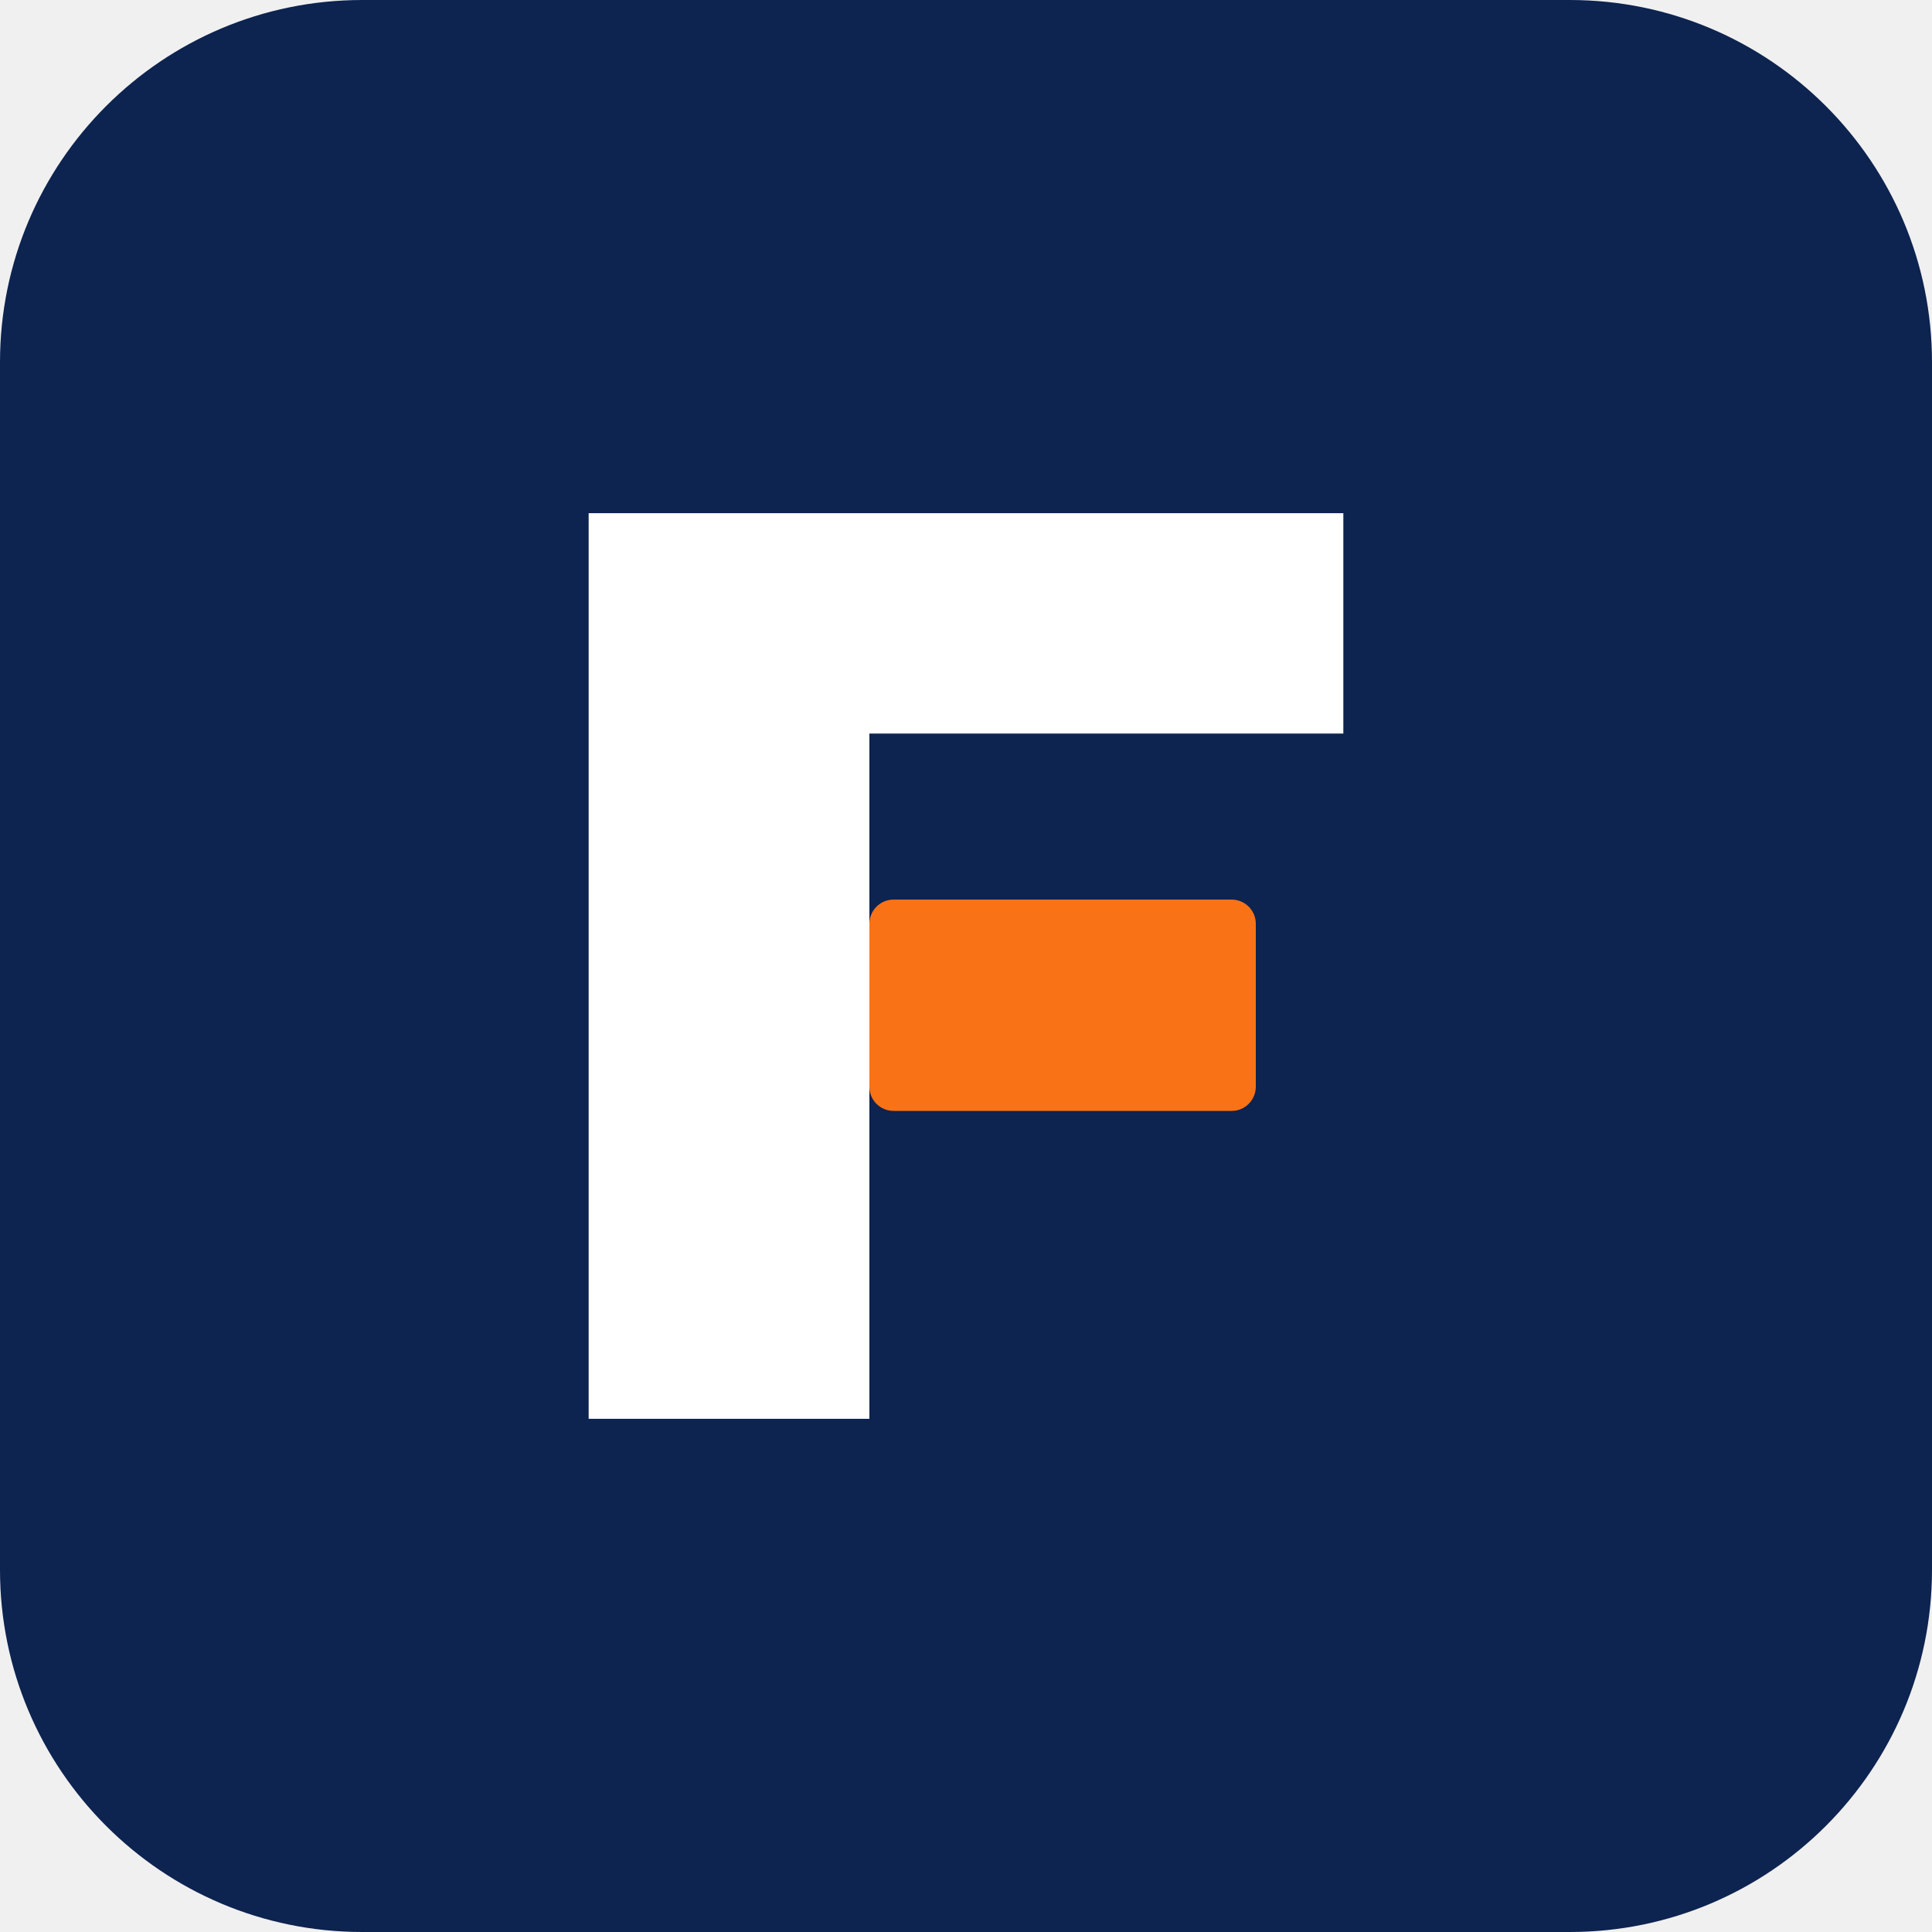
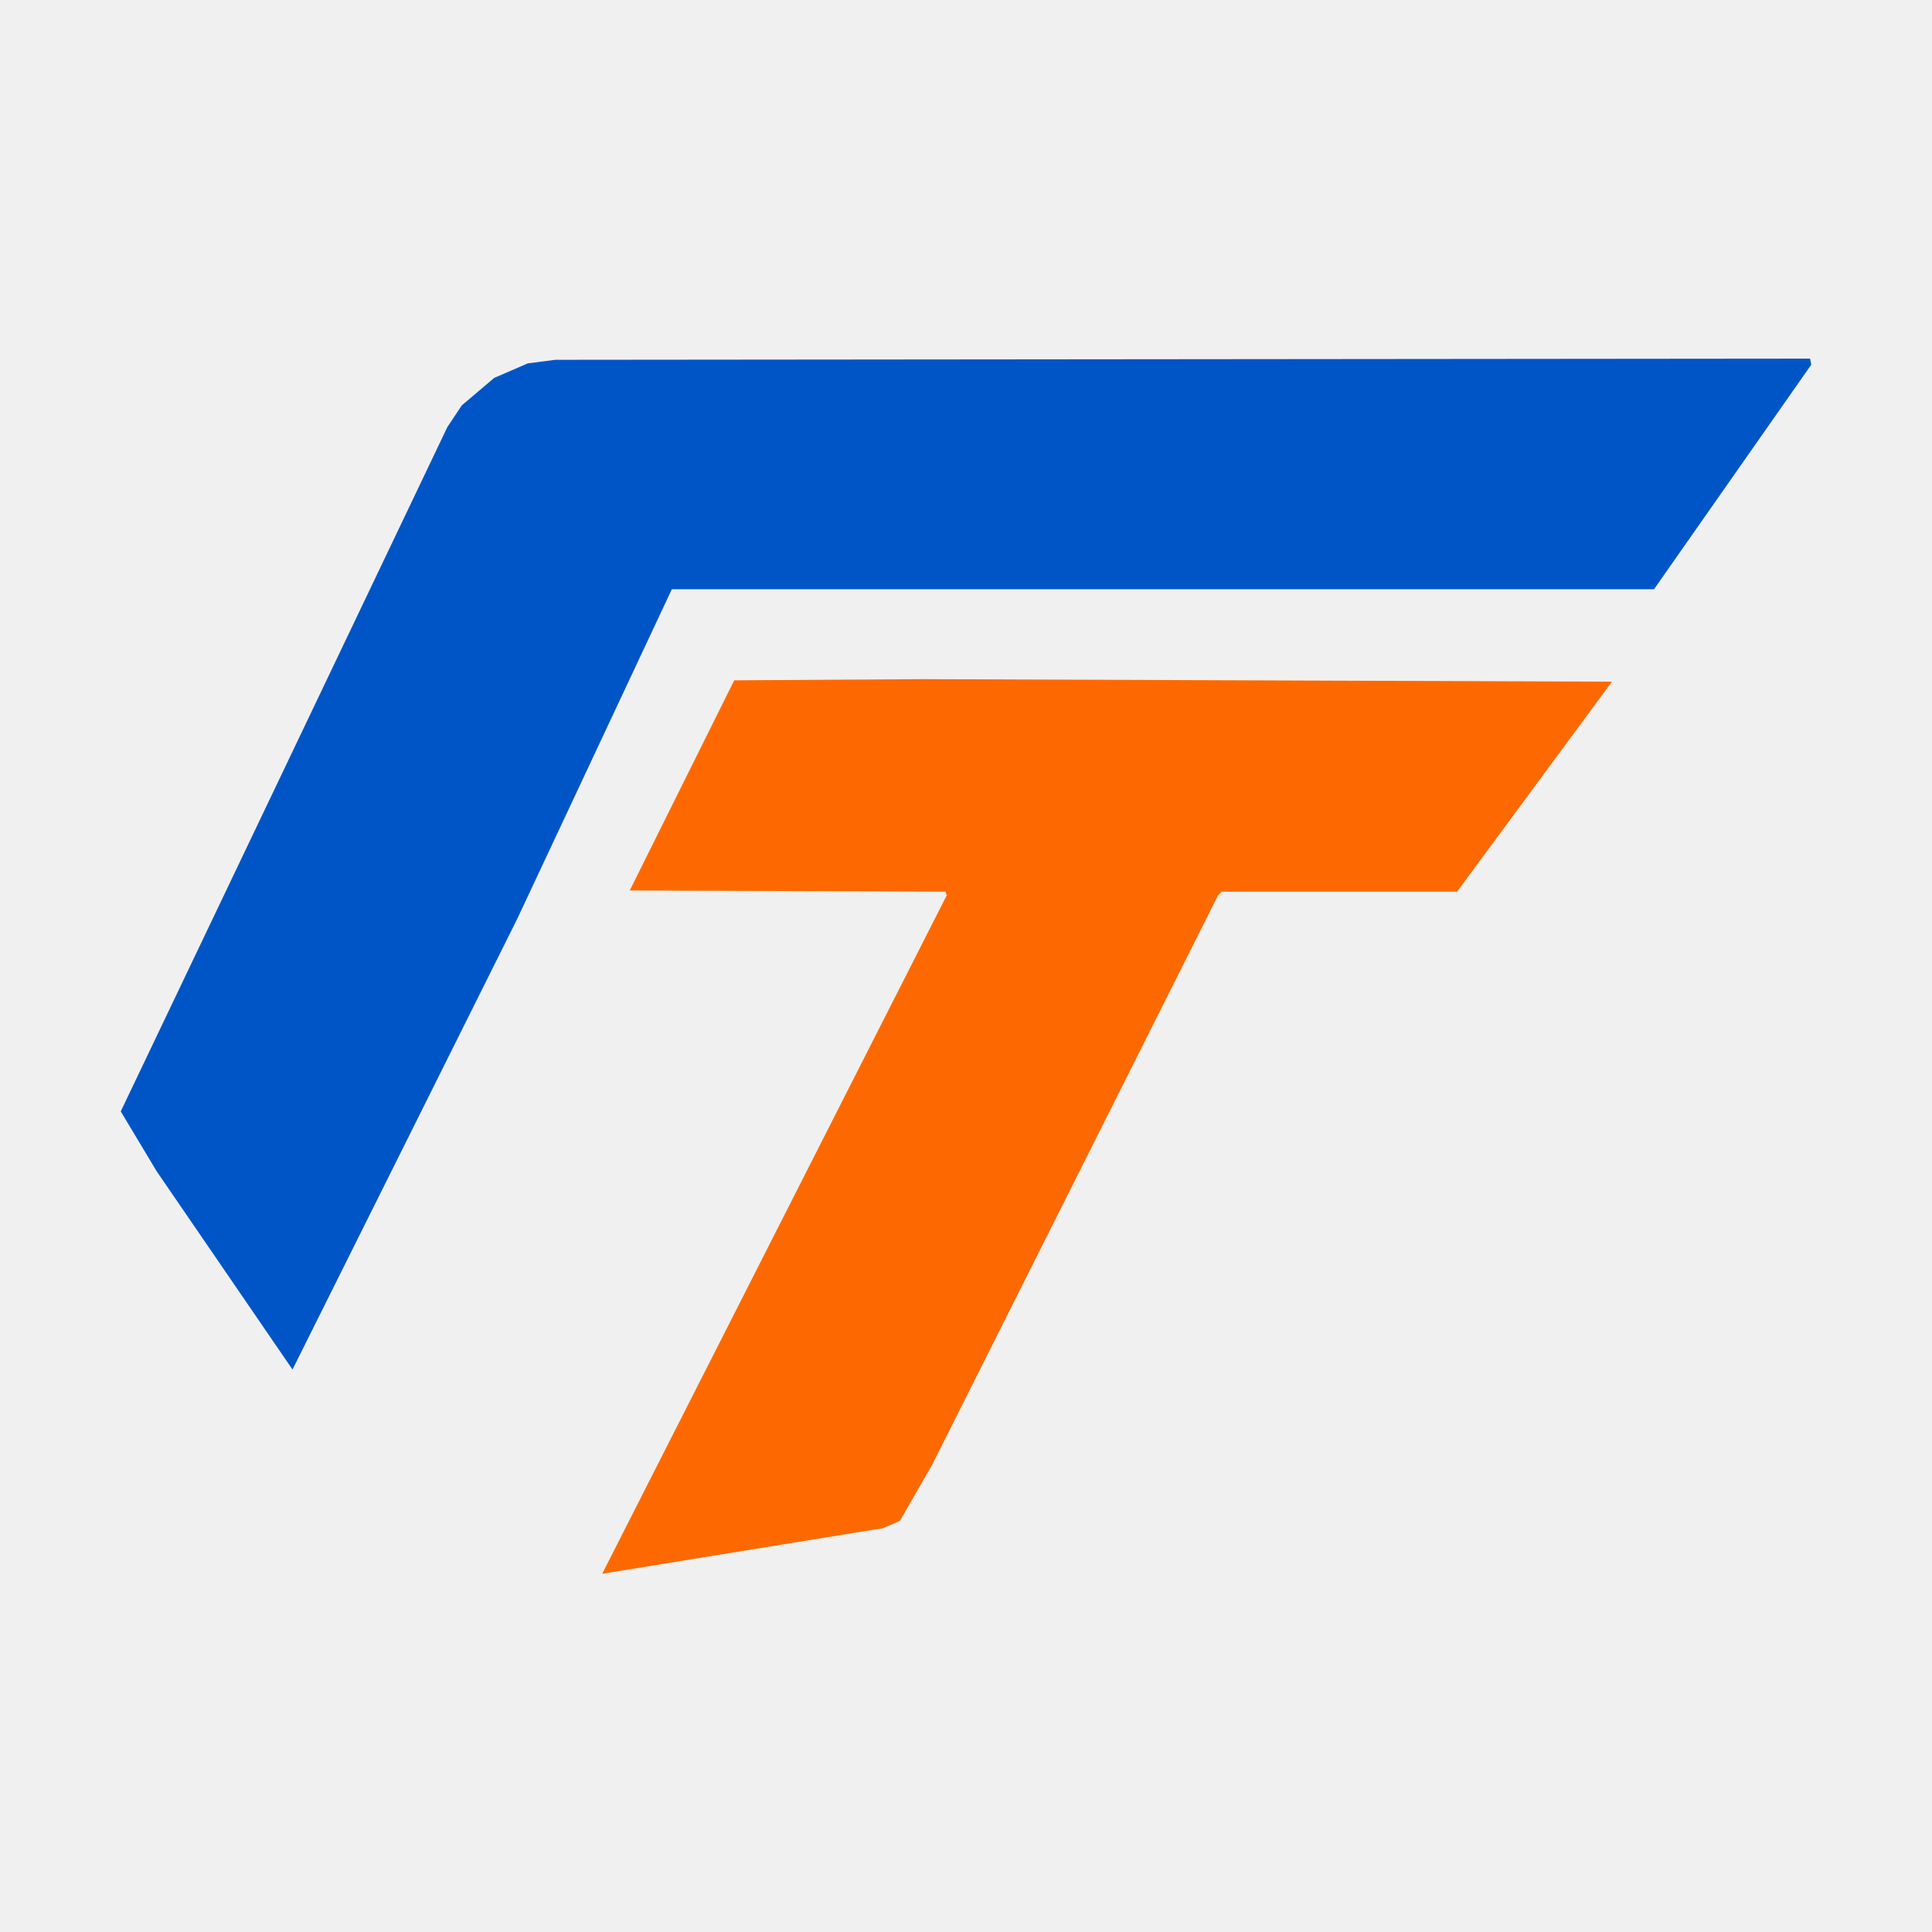
<svg xmlns="http://www.w3.org/2000/svg" viewBox="0 0 32 32" role="img" aria-label="Forgeline Technologies">
-   <rect width="32" height="32" rx="6" fill="#0d2350" />
-   <path d="M9.75 8.5H22.25V12.15H14.4V23.5H9.75V8.5Z" fill="#ffffff" />
-   <rect x="14.4" y="14.9" width="6.4" height="3.5" rx="0.4" fill="#f97316" />
+   <g transform="translate(2 5.94) scale(0.28)">
+     <path fill="#0055c6" d="M25.71 0.07L99.93 0L100 0.36L90.7 13.64L32.6 13.64L23.44 33.17L10.16 59.8L2.13 48.08L0 44.53L19.32 4.05L20.17 2.77L22.09 1.14L24.08 0.28Z" />
+     <path fill="#fd6900" d="M47.44 18.96L88.21 19.11L79.05 31.53L65.13 31.53L64.91 31.75L48.01 65.41L46.09 68.75L45.1 69.18L28.48 71.88L48.86 31.75L48.79 31.53L30.11 31.46L36.29 19.03Z" />
+   </g>
</svg>
